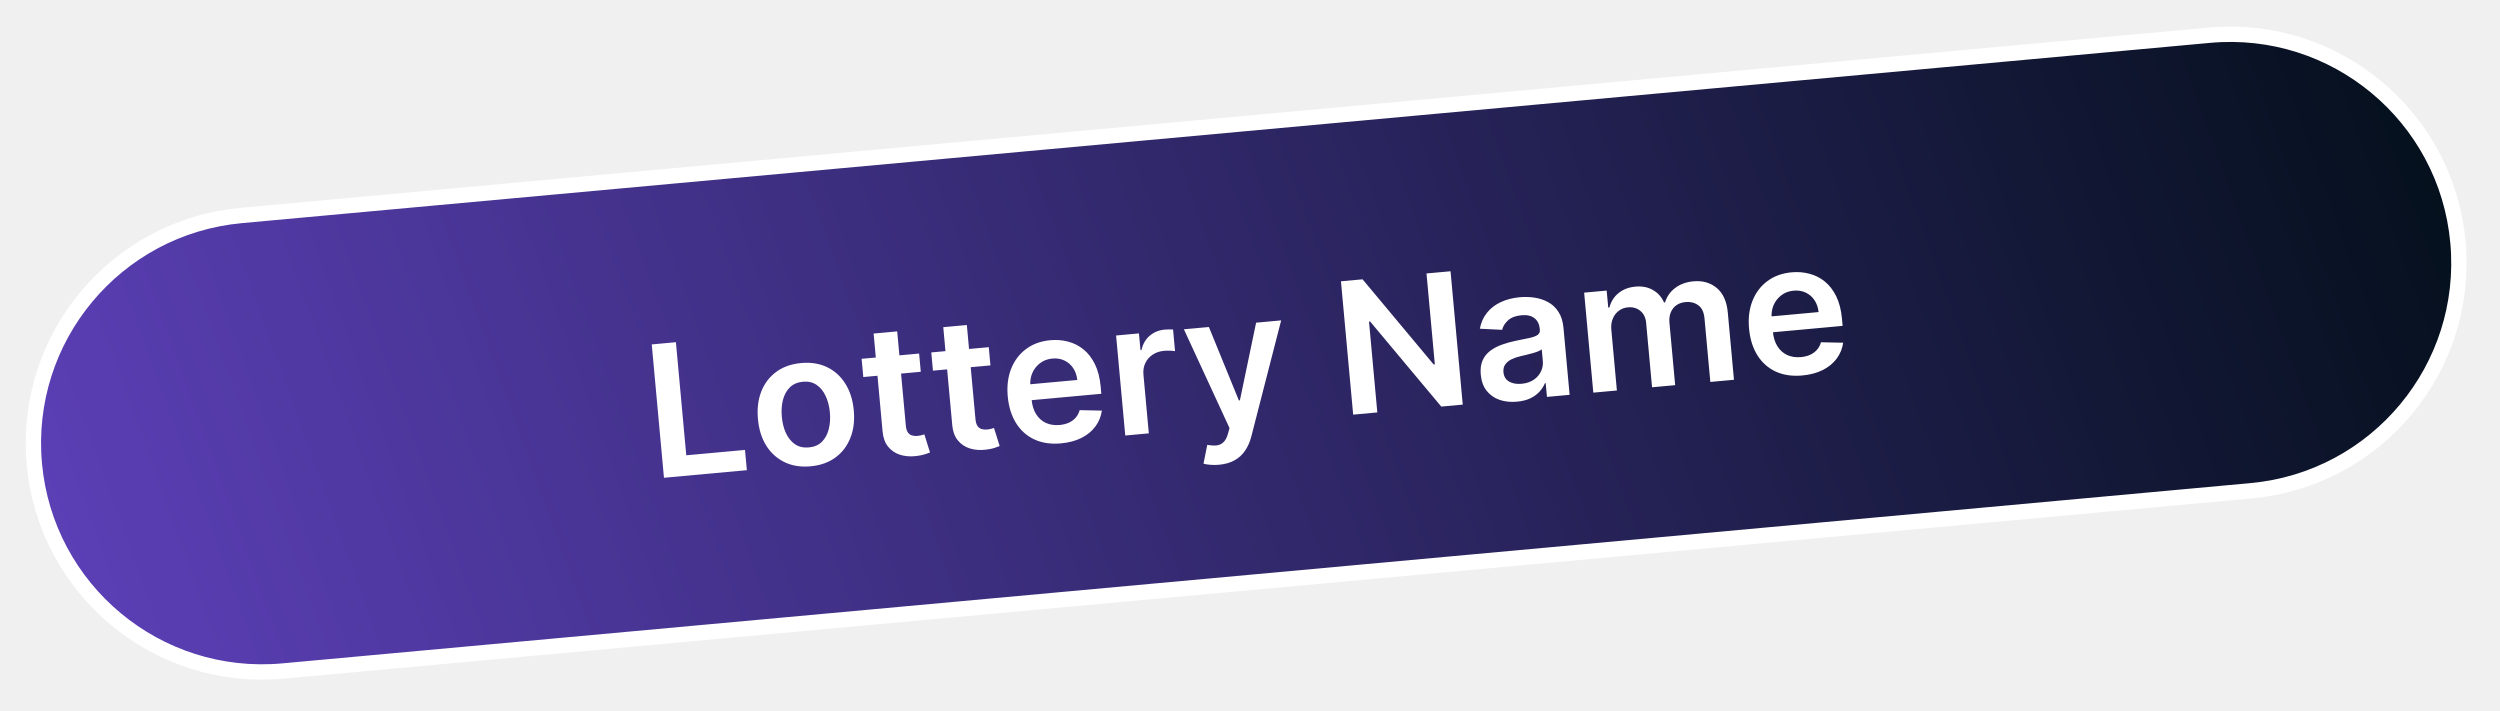
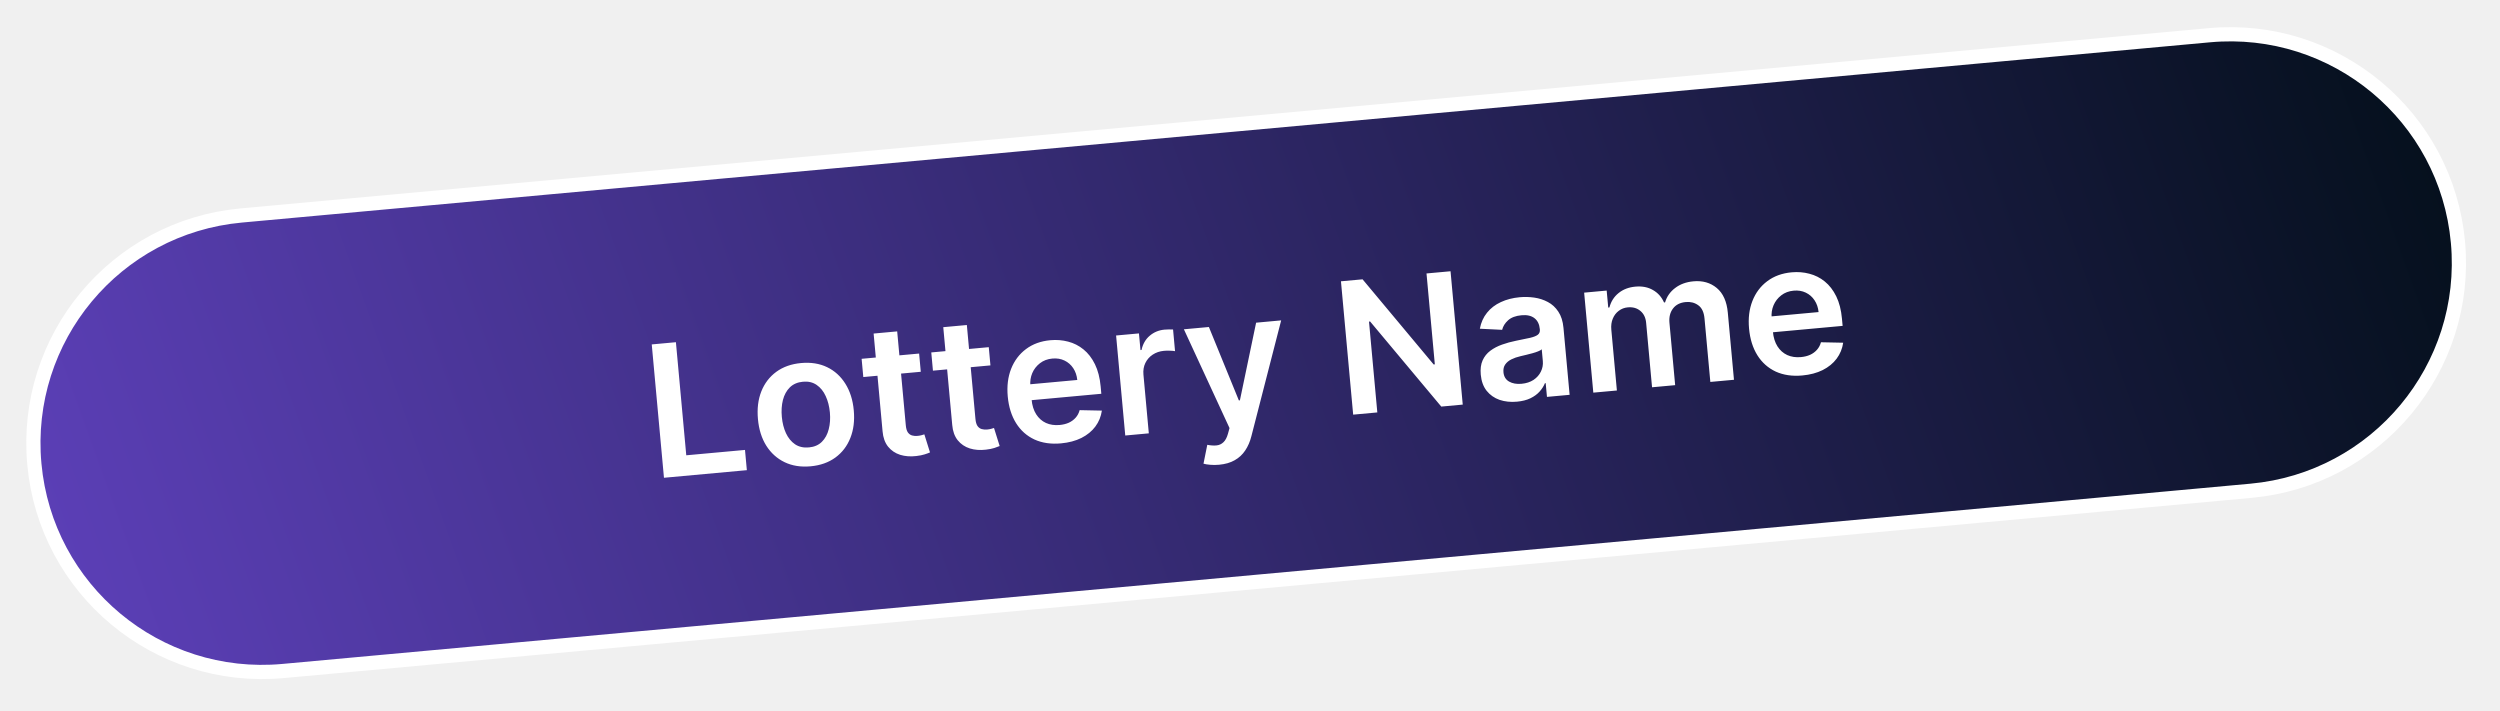
<svg xmlns="http://www.w3.org/2000/svg" width="176" height="50" viewBox="0 0 176 50" fill="none">
  <rect x="0.95" y="16.639" width="171.335" height="32.203" rx="16.101" transform="rotate(-5.23304 0.950264 16.639)" fill="url(#paint0_linear_9320_10737)" />
-   <rect x="0.95" y="16.639" width="171.335" height="32.203" rx="16.101" transform="rotate(-5.23304 0.950264 16.639)" stroke="white" stroke-width="1.08" />
+   <rect x="0.95" y="16.639" width="171.335" height="32.203" rx="16.101" transform="rotate(-5.23304 0.950264 16.639)" stroke="white" strokeWidth="1.08" />
  <path d="M46.743 33.635L45.883 24.247L47.584 24.091L48.313 32.053L52.448 31.675L52.578 33.1L46.743 33.635ZM57.065 32.828C56.377 32.891 55.768 32.794 55.236 32.538C54.704 32.282 54.274 31.894 53.946 31.376C53.621 30.857 53.425 30.234 53.359 29.507C53.292 28.779 53.371 28.13 53.596 27.557C53.824 26.985 54.176 26.524 54.653 26.175C55.13 25.827 55.712 25.621 56.399 25.558C57.087 25.495 57.697 25.592 58.228 25.848C58.76 26.104 59.189 26.494 59.514 27.015C59.842 27.537 60.04 28.161 60.106 28.889C60.173 29.616 60.092 30.264 59.864 30.834C59.639 31.403 59.288 31.862 58.811 32.211C58.335 32.559 57.753 32.765 57.065 32.828ZM56.952 31.498C57.325 31.464 57.628 31.333 57.859 31.105C58.091 30.874 58.252 30.579 58.342 30.22C58.436 29.86 58.463 29.466 58.424 29.038C58.384 28.607 58.286 28.223 58.129 27.886C57.974 27.546 57.762 27.284 57.492 27.099C57.223 26.914 56.902 26.838 56.529 26.873C56.147 26.908 55.839 27.041 55.604 27.272C55.372 27.503 55.21 27.799 55.117 28.162C55.027 28.522 55.001 28.917 55.041 29.348C55.08 29.776 55.176 30.158 55.331 30.495C55.488 30.832 55.701 31.093 55.971 31.278C56.243 31.46 56.571 31.533 56.952 31.498ZM64.706 24.89L64.823 26.173L60.776 26.544L60.658 25.26L64.706 24.89ZM61.503 23.482L63.162 23.33L63.768 29.94C63.788 30.163 63.837 30.331 63.915 30.444C63.996 30.554 64.095 30.625 64.212 30.657C64.329 30.69 64.457 30.7 64.594 30.687C64.698 30.677 64.792 30.661 64.876 30.638C64.963 30.615 65.029 30.595 65.074 30.578L65.472 31.85C65.387 31.889 65.263 31.934 65.101 31.986C64.943 32.037 64.746 32.077 64.511 32.104C64.097 32.155 63.717 32.126 63.371 32.019C63.025 31.909 62.741 31.716 62.518 31.441C62.299 31.165 62.171 30.807 62.133 30.367L61.503 23.482ZM69.609 24.441L69.727 25.724L65.679 26.095L65.562 24.811L69.609 24.441ZM66.406 23.033L68.066 22.881L68.671 29.491C68.692 29.714 68.741 29.882 68.819 29.995C68.9 30.105 68.999 30.176 69.116 30.208C69.233 30.241 69.36 30.25 69.498 30.238C69.602 30.228 69.696 30.212 69.78 30.189C69.867 30.166 69.933 30.146 69.978 30.129L70.376 31.401C70.29 31.44 70.167 31.485 70.005 31.537C69.846 31.588 69.65 31.628 69.415 31.655C69 31.706 68.62 31.677 68.275 31.57C67.929 31.46 67.644 31.267 67.422 30.992C67.203 30.716 67.074 30.358 67.037 29.918L66.406 23.033ZM74.696 31.213C73.99 31.278 73.367 31.187 72.827 30.941C72.289 30.691 71.858 30.308 71.534 29.793C71.209 29.274 71.013 28.646 70.945 27.91C70.879 27.186 70.958 26.537 71.183 25.965C71.411 25.39 71.76 24.926 72.23 24.575C72.7 24.221 73.271 24.013 73.943 23.951C74.377 23.911 74.793 23.944 75.191 24.049C75.591 24.151 75.953 24.334 76.276 24.597C76.602 24.86 76.871 25.208 77.084 25.642C77.296 26.072 77.43 26.596 77.487 27.213L77.533 27.722L71.762 28.251L71.66 27.132L75.84 26.75C75.808 26.432 75.713 26.156 75.556 25.92C75.399 25.682 75.193 25.502 74.938 25.381C74.687 25.259 74.402 25.213 74.084 25.242C73.745 25.273 73.455 25.383 73.213 25.571C72.971 25.757 72.791 25.989 72.671 26.268C72.555 26.544 72.51 26.839 72.535 27.154L72.625 28.13C72.662 28.54 72.769 28.884 72.946 29.164C73.122 29.441 73.352 29.645 73.635 29.776C73.918 29.904 74.24 29.951 74.6 29.919C74.842 29.896 75.057 29.843 75.247 29.758C75.436 29.669 75.596 29.552 75.727 29.404C75.859 29.256 75.952 29.08 76.007 28.874L77.572 28.907C77.512 29.325 77.358 29.7 77.111 30.031C76.867 30.358 76.54 30.625 76.131 30.832C75.721 31.036 75.243 31.163 74.696 31.213ZM79.218 30.66L78.573 23.619L80.182 23.472L80.29 24.646L80.363 24.639C80.454 24.221 80.645 23.887 80.937 23.639C81.231 23.387 81.58 23.242 81.983 23.206C82.075 23.197 82.178 23.192 82.292 23.191C82.409 23.187 82.506 23.189 82.584 23.197L82.723 24.723C82.651 24.705 82.537 24.694 82.383 24.69C82.231 24.682 82.085 24.685 81.944 24.698C81.642 24.725 81.376 24.816 81.147 24.969C80.92 25.119 80.748 25.316 80.632 25.557C80.515 25.799 80.471 26.07 80.498 26.369L80.877 30.508L79.218 30.66ZM85.823 32.718C85.597 32.739 85.386 32.739 85.19 32.72C84.998 32.704 84.843 32.678 84.726 32.643L84.992 31.315C85.24 31.363 85.459 31.377 85.648 31.357C85.837 31.336 85.998 31.261 86.131 31.132C86.267 31.006 86.374 30.805 86.45 30.53L86.558 30.136L83.346 23.182L85.106 23.021L87.216 28.19L87.289 28.183L88.43 22.717L90.194 22.555L88.098 30.707C88.001 31.092 87.856 31.427 87.663 31.713C87.471 32.002 87.224 32.231 86.922 32.4C86.624 32.572 86.257 32.678 85.823 32.718ZM102.118 19.096L102.977 28.484L101.465 28.623L96.456 22.633L96.378 22.641L96.963 29.035L95.263 29.191L94.403 19.803L95.925 19.664L100.93 25.658L101.012 25.651L100.426 19.251L102.118 19.096ZM106.796 28.278C106.35 28.319 105.941 28.276 105.569 28.15C105.2 28.02 104.897 27.808 104.66 27.512C104.426 27.216 104.288 26.837 104.246 26.376C104.21 25.979 104.253 25.643 104.376 25.37C104.499 25.097 104.68 24.871 104.919 24.692C105.159 24.513 105.434 24.369 105.744 24.26C106.057 24.148 106.384 24.058 106.723 23.99C107.131 23.91 107.462 23.841 107.716 23.784C107.969 23.724 108.151 23.652 108.26 23.568C108.372 23.48 108.421 23.357 108.406 23.198L108.404 23.171C108.372 22.826 108.245 22.567 108.023 22.397C107.801 22.226 107.498 22.158 107.113 22.194C106.706 22.231 106.392 22.349 106.17 22.548C105.951 22.747 105.811 22.971 105.751 23.22L104.181 23.142C104.264 22.703 104.433 22.326 104.688 22.014C104.942 21.697 105.266 21.449 105.66 21.268C106.053 21.084 106.495 20.97 106.987 20.925C107.326 20.894 107.668 20.902 108.011 20.951C108.355 21 108.674 21.103 108.969 21.261C109.263 21.416 109.509 21.641 109.705 21.938C109.905 22.234 110.026 22.615 110.069 23.083L110.501 27.795L108.906 27.941L108.817 26.974L108.762 26.979C108.679 27.184 108.554 27.38 108.386 27.568C108.221 27.753 108.006 27.91 107.74 28.039C107.478 28.165 107.163 28.244 106.796 28.278ZM107.115 27.019C107.449 26.989 107.731 26.896 107.964 26.743C108.196 26.586 108.368 26.391 108.479 26.159C108.593 25.927 108.638 25.681 108.615 25.421L108.539 24.591C108.491 24.639 108.406 24.687 108.284 24.735C108.165 24.783 108.03 24.828 107.88 24.869C107.73 24.91 107.581 24.949 107.433 24.984C107.285 25.019 107.157 25.049 107.048 25.075C106.804 25.131 106.587 25.206 106.399 25.3C106.21 25.395 106.066 25.516 105.965 25.664C105.864 25.809 105.824 25.988 105.843 26.202C105.871 26.507 106.004 26.728 106.241 26.863C106.479 26.999 106.77 27.051 107.115 27.019ZM112.169 27.642L111.524 20.602L113.11 20.456L113.22 21.653L113.303 21.645C113.412 21.228 113.626 20.891 113.945 20.634C114.263 20.374 114.658 20.222 115.128 20.179C115.605 20.135 116.017 20.215 116.366 20.417C116.717 20.616 116.978 20.908 117.148 21.293L117.222 21.286C117.342 20.881 117.576 20.545 117.925 20.279C118.276 20.009 118.707 19.851 119.217 19.805C119.865 19.745 120.412 19.902 120.859 20.273C121.306 20.645 121.566 21.224 121.638 22.01L122.071 26.736L120.407 26.888L119.997 22.419C119.957 21.982 119.812 21.673 119.561 21.493C119.31 21.309 119.017 21.233 118.68 21.264C118.28 21.3 117.978 21.454 117.775 21.726C117.575 21.993 117.493 22.326 117.529 22.723L117.931 27.115L116.304 27.264L115.888 22.726C115.855 22.362 115.718 22.082 115.479 21.885C115.242 21.688 114.948 21.605 114.596 21.638C114.358 21.659 114.146 21.74 113.962 21.881C113.777 22.018 113.637 22.201 113.541 22.432C113.445 22.66 113.41 22.919 113.437 23.209L113.829 27.491L112.169 27.642ZM126.884 26.433C126.178 26.498 125.555 26.407 125.014 26.161C124.477 25.911 124.046 25.529 123.721 25.013C123.396 24.494 123.2 23.866 123.133 23.13C123.066 22.406 123.146 21.758 123.371 21.185C123.598 20.61 123.947 20.146 124.417 19.795C124.887 19.441 125.458 19.233 126.131 19.171C126.565 19.132 126.981 19.164 127.378 19.27C127.779 19.372 128.141 19.554 128.464 19.817C128.79 20.08 129.059 20.428 129.272 20.862C129.484 21.293 129.618 21.816 129.674 22.434L129.721 22.942L123.95 23.471L123.847 22.353L128.028 21.97C127.996 21.652 127.901 21.376 127.744 21.141C127.587 20.902 127.381 20.723 127.126 20.601C126.874 20.479 126.59 20.433 126.272 20.462C125.933 20.493 125.642 20.603 125.401 20.791C125.159 20.977 124.978 21.209 124.859 21.488C124.743 21.764 124.697 22.059 124.723 22.374L124.812 23.351C124.85 23.76 124.957 24.105 125.134 24.384C125.31 24.661 125.54 24.865 125.823 24.996C126.106 25.124 126.428 25.172 126.788 25.139C127.03 25.117 127.245 25.063 127.434 24.978C127.624 24.89 127.784 24.772 127.915 24.624C128.046 24.477 128.14 24.3 128.195 24.095L129.76 24.127C129.7 24.545 129.546 24.92 129.299 25.251C129.055 25.578 128.728 25.845 128.319 26.052C127.909 26.256 127.431 26.383 126.884 26.433Z" fill="white" />
  <defs>
    <linearGradient id="paint0_linear_9320_10737" x1="-3.272" y1="49.424" x2="173.486" y2="3.414" gradientUnits="userSpaceOnUse">
      <stop stop-color="#5F41BD" />
      <stop offset="1" stop-color="#010E16" />
    </linearGradient>
  </defs>
</svg>
